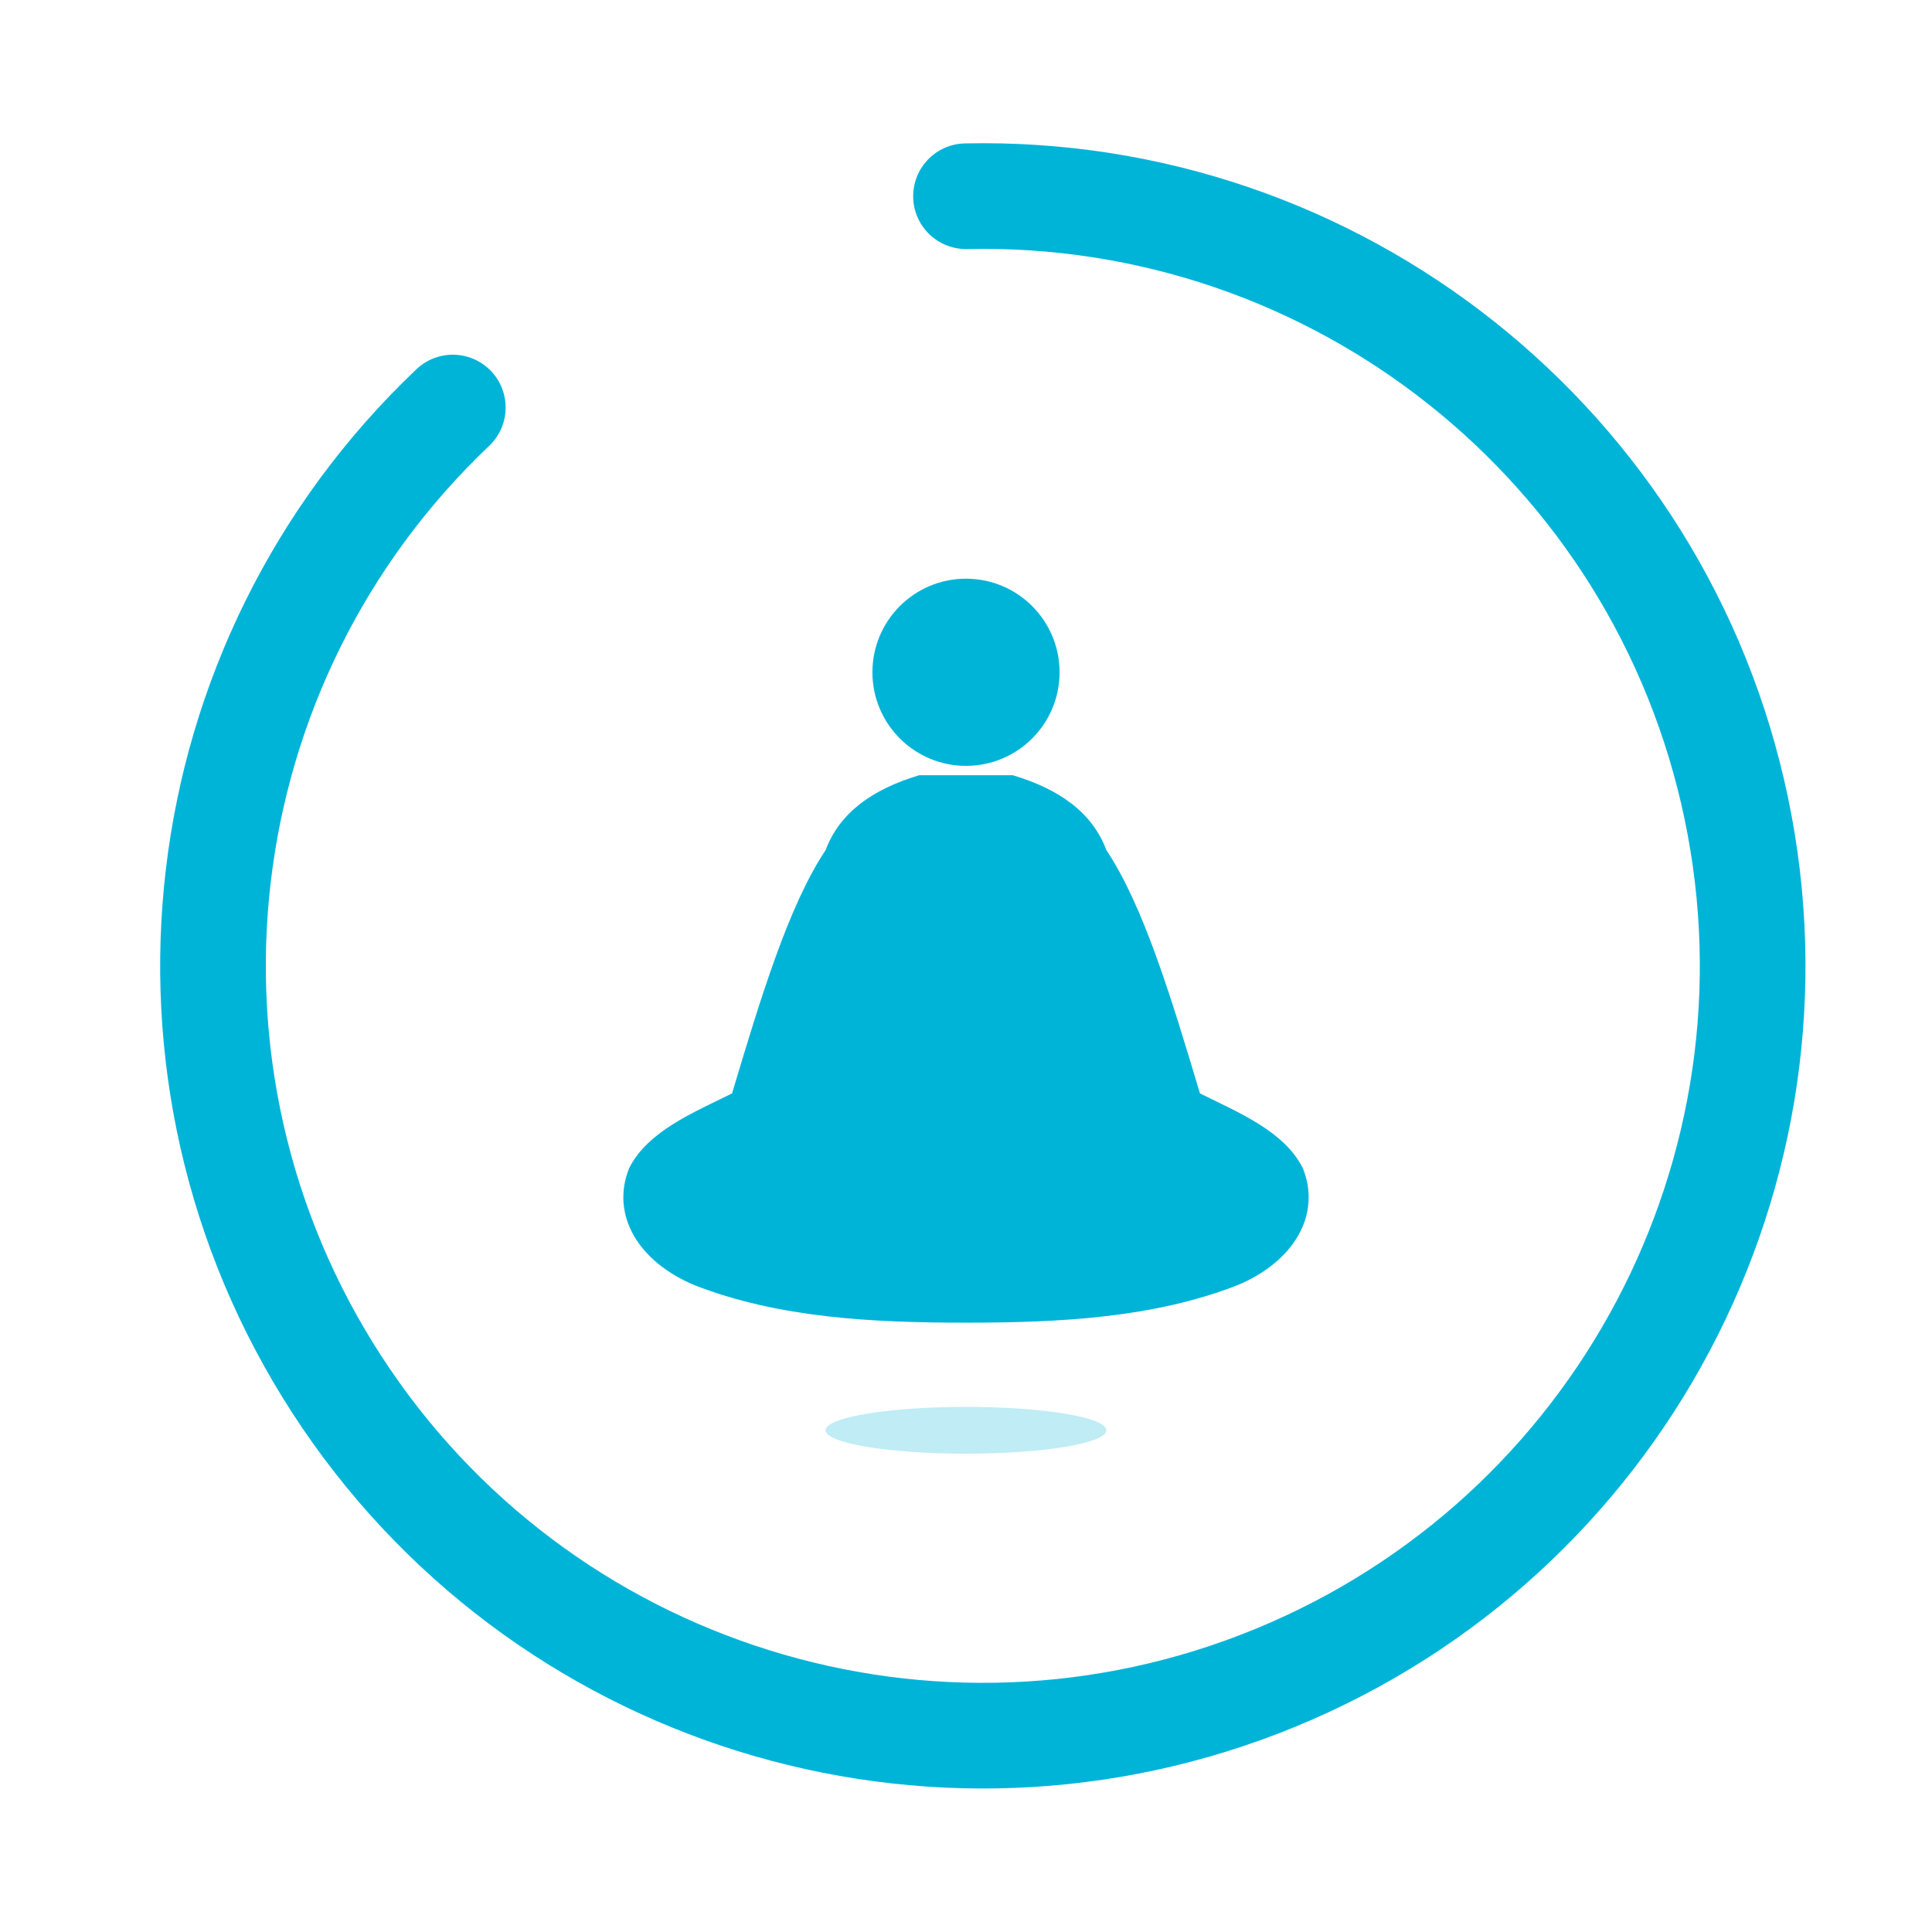
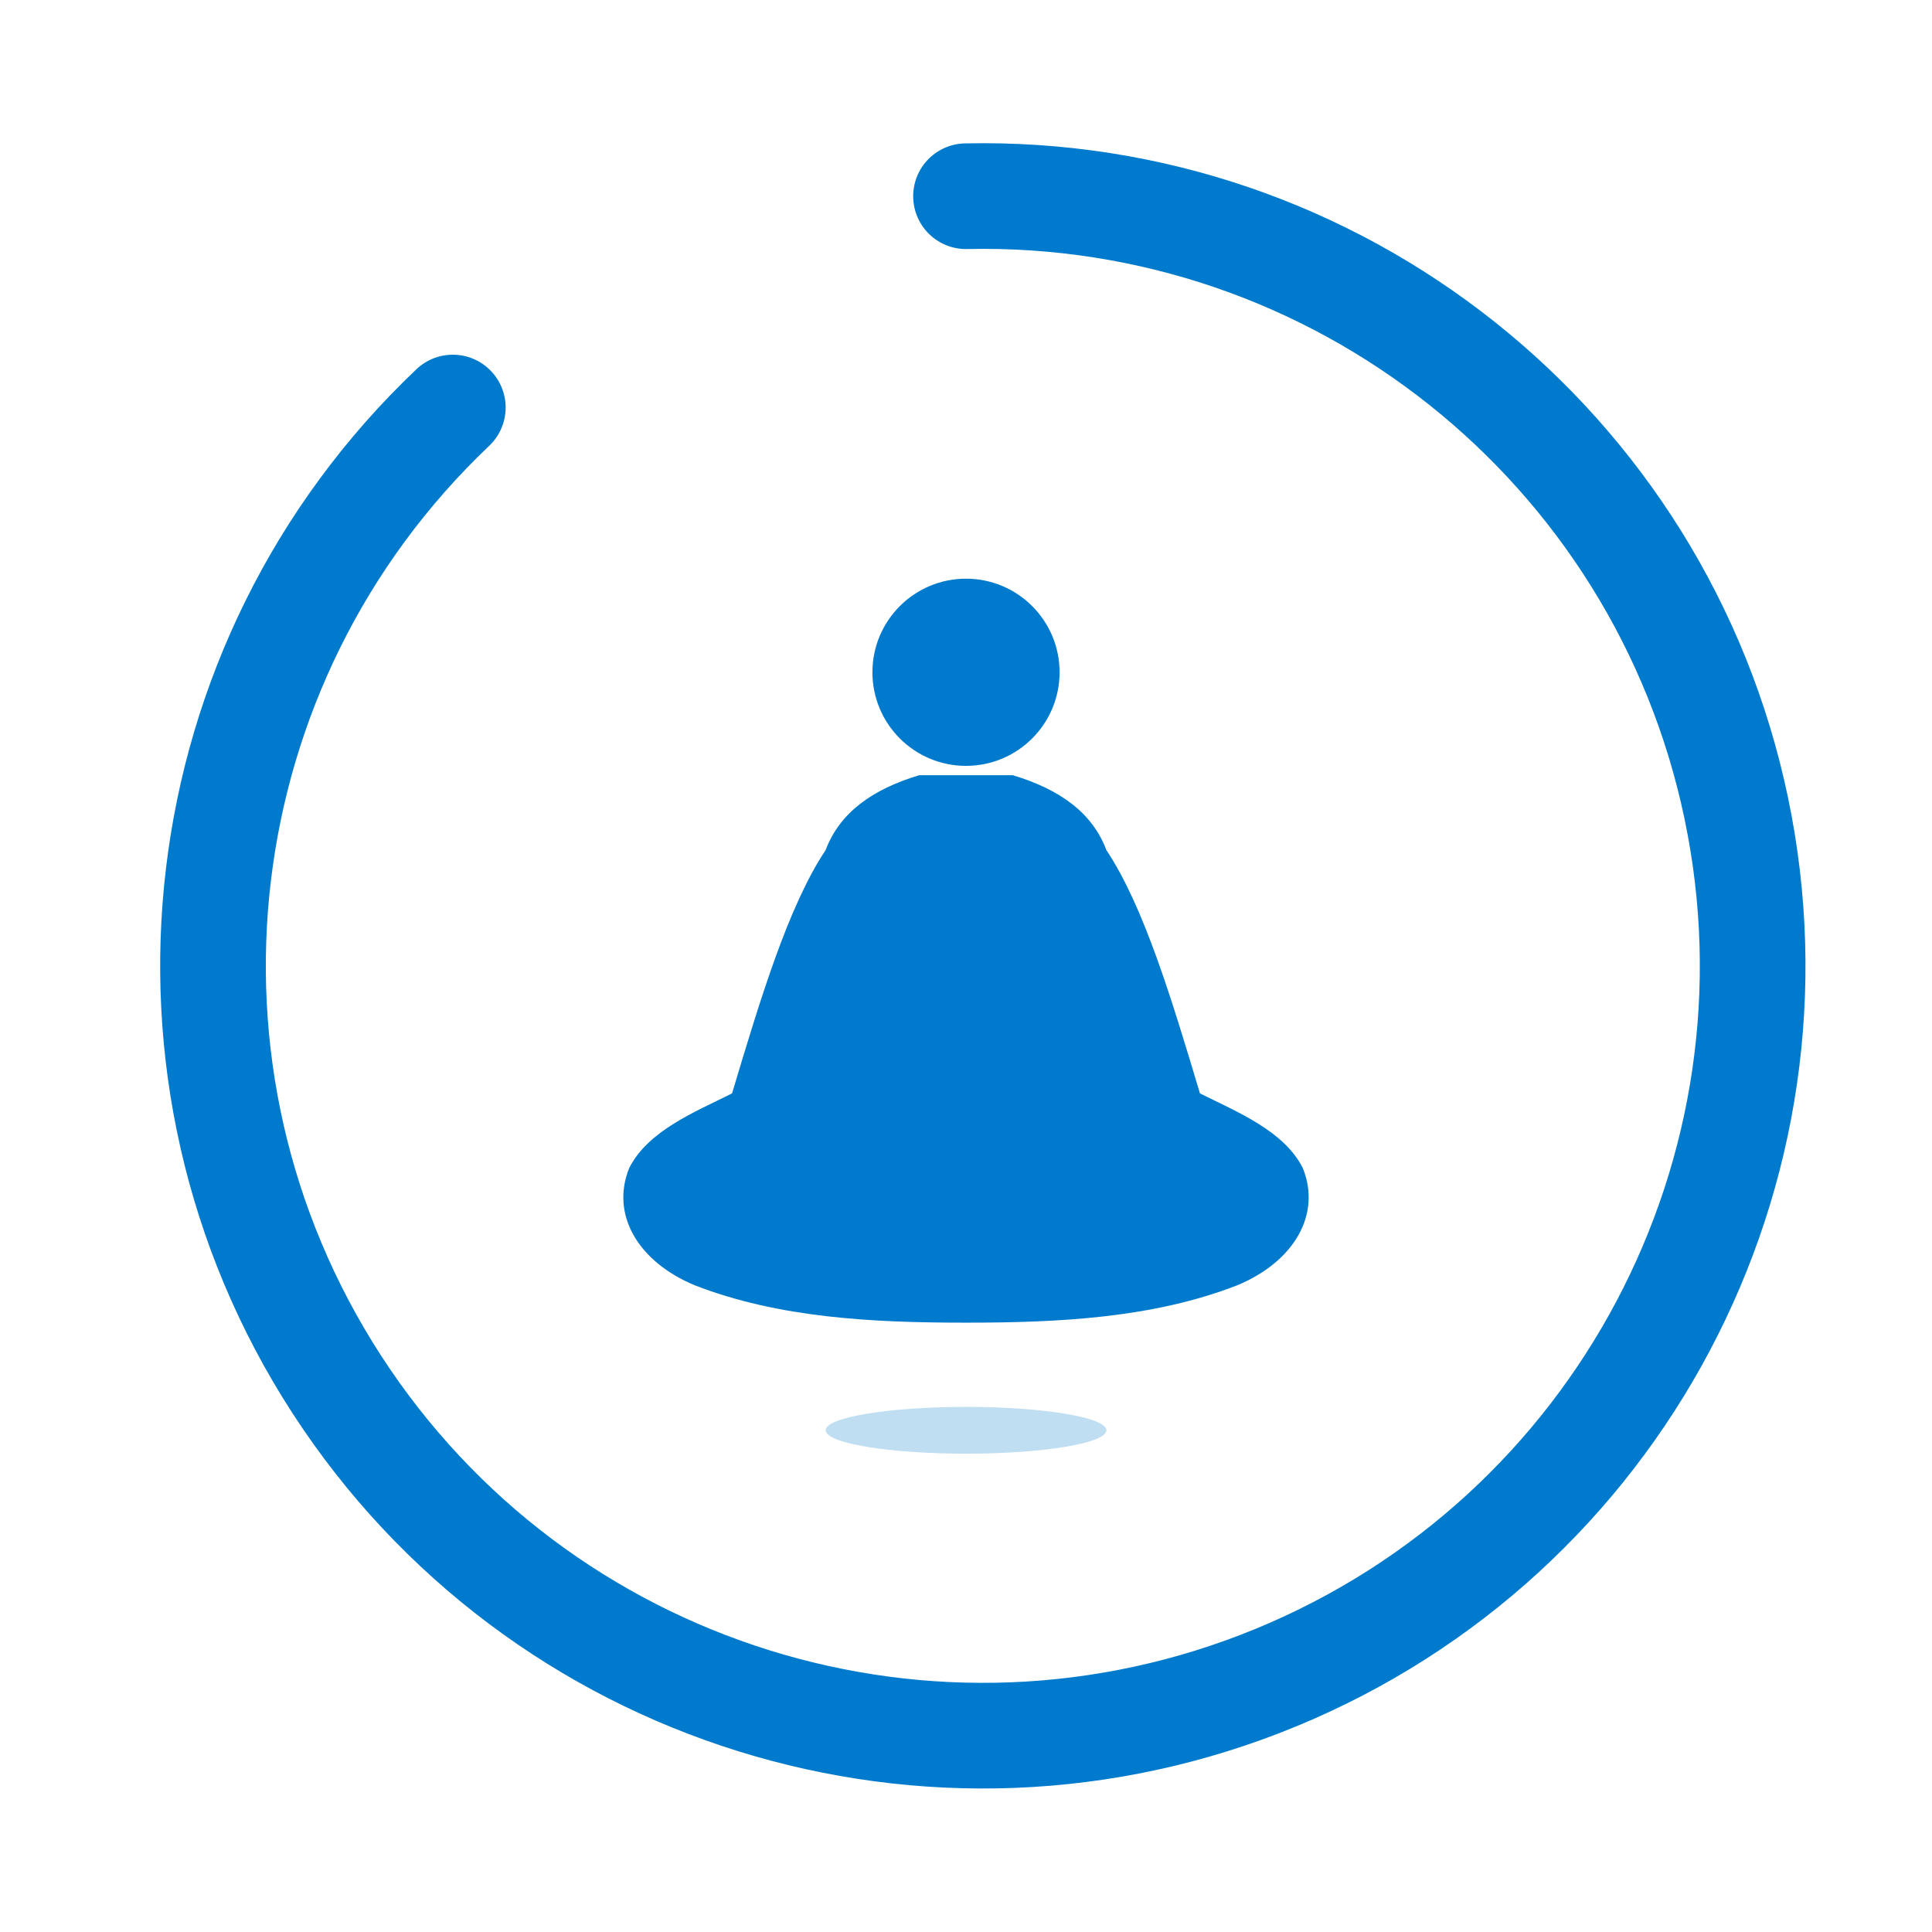
<svg xmlns="http://www.w3.org/2000/svg" viewBox="0 0 256 256">
-   <g fill="#00B4D8">
-     <path d="M128 26 A102 102 0 1 1 60 54" fill="none" stroke="#00B4D8" stroke-width="14" stroke-linecap="round" />
+   <g fill="#007ACC">
+     <path d="M128 26 A102 102 0 1 1 60 54" fill="none" stroke="#007ACC" stroke-width="14" stroke-linecap="round" />
    <g transform="translate(128 130) scale(0.62) translate(-128 -128)">
      <circle cx="128" cy="62" r="20" />
      <path d="M118 84 C108 87 101 92 98 100 C90 112 84 132 78 152 C70 156 60 160 56 168 C52 178 58 188 70 193 C88 200 108 201 128 201 C148 201 168 200 186 193 C198 188 204 178 200 168 C196 160 186 156 178 152 C172 132 166 112 158 100 C155 92 148 87 138 84 Z" />
      <ellipse cx="128" cy="224" rx="30" ry="5" opacity="0.25" />
    </g>
  </g>
</svg>
